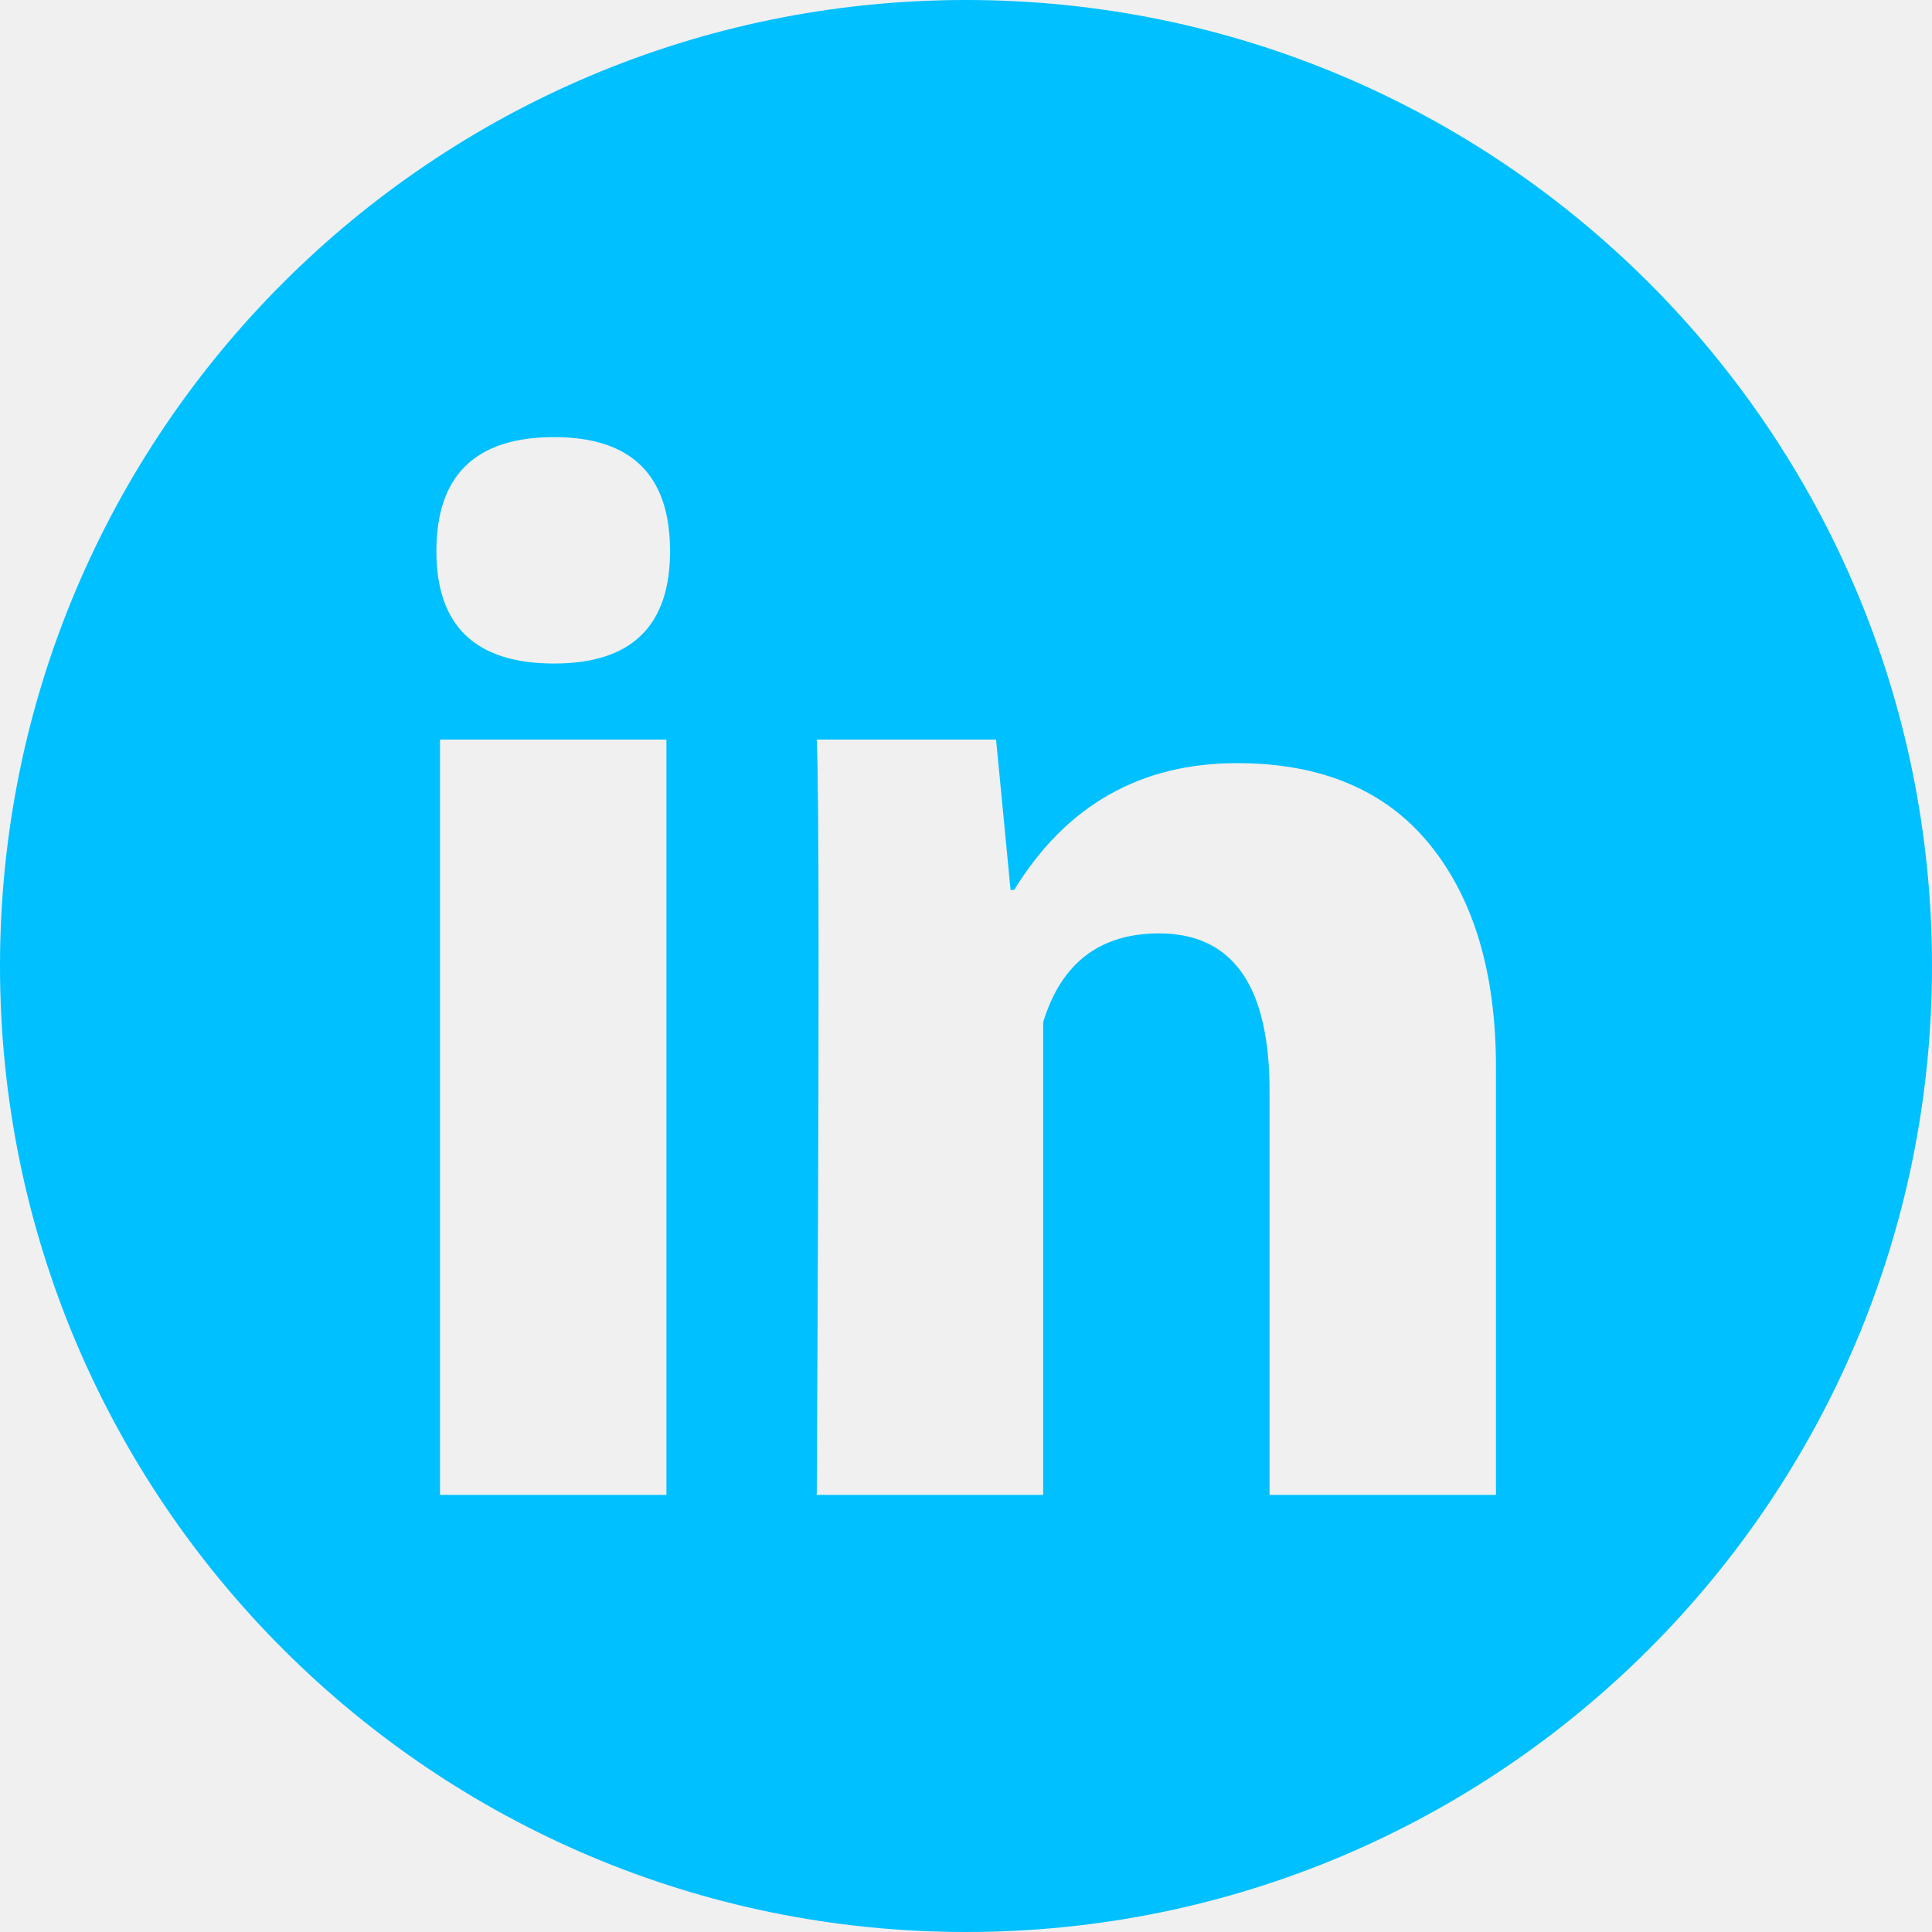
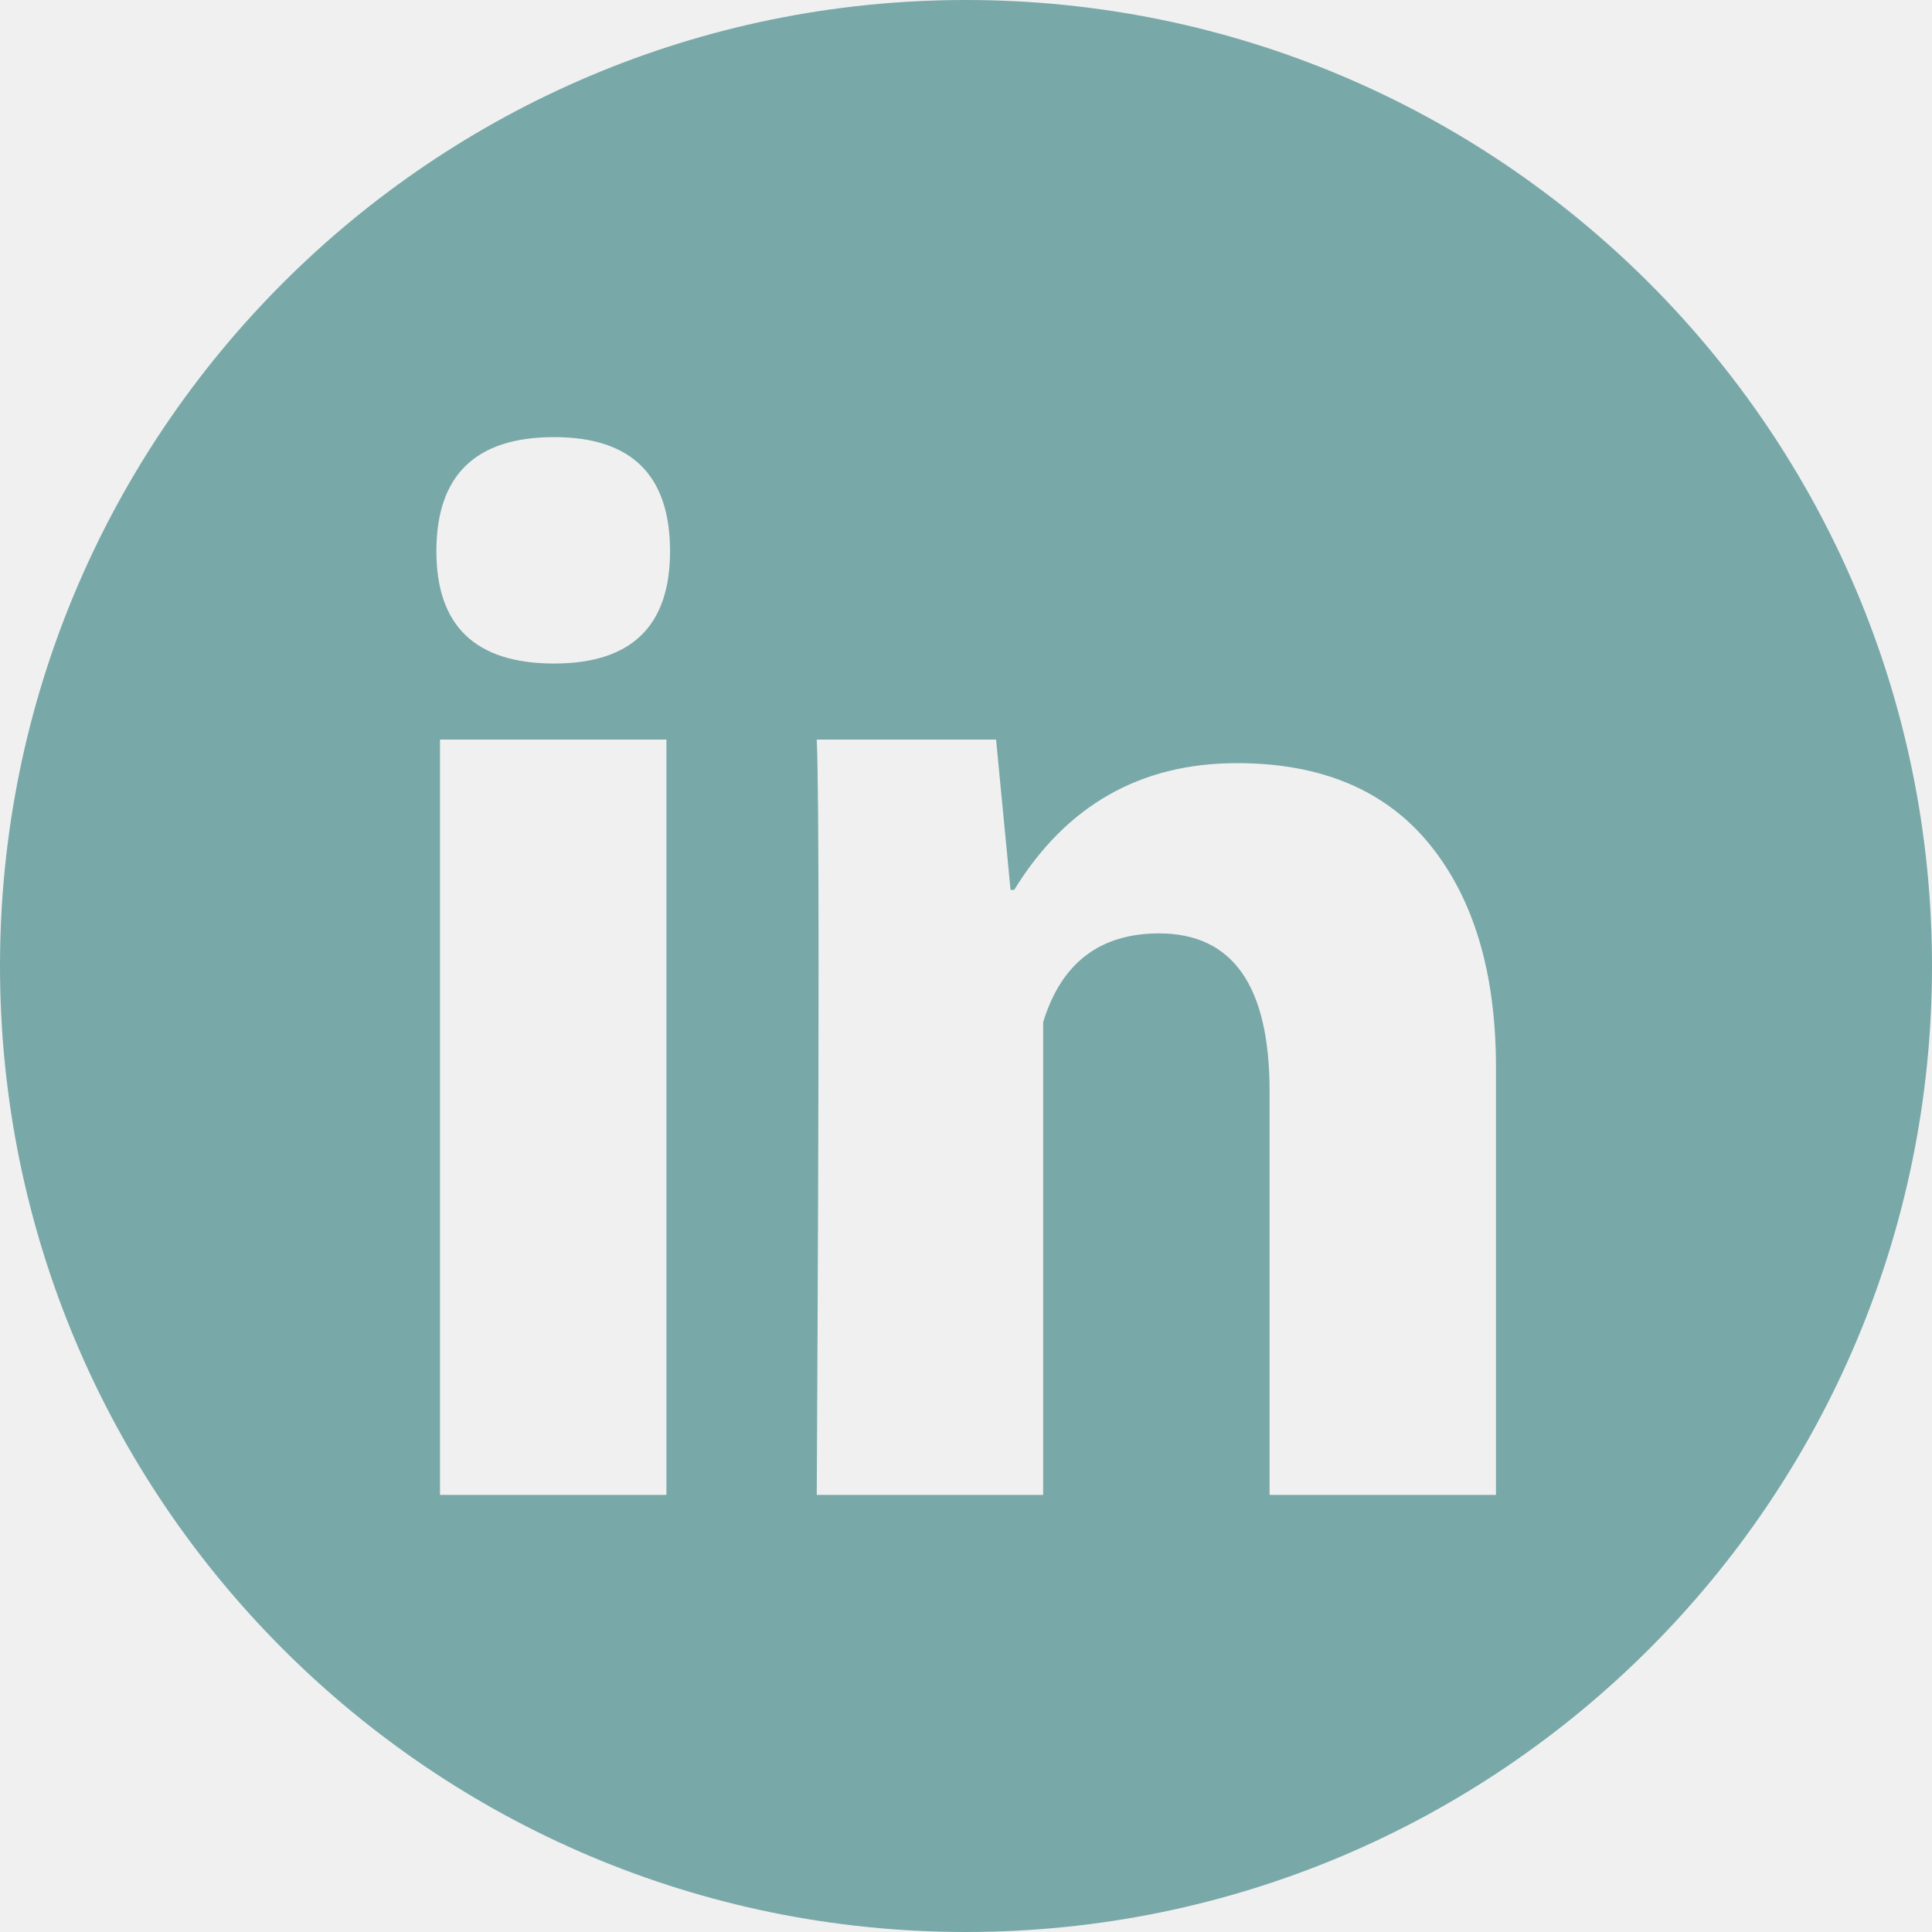
<svg xmlns="http://www.w3.org/2000/svg" version="1.1" viewBox="0 0 64 64" preserveAspectRatio="xMidYMid meet">
  <mask id="iconMask">
    <rect fill="#fff" x="0" y="0" width="64" height="64" />
    <g fill="#000" transform="translate(8,8) scale(0.048)">
      <g transform="translate(134.5,0)">
        <path d="M158.75 865l-156.25 0l0 -521.25l156.25 0l0 521.25zm393.75 -505q87.5 0 133.125 56.25t45.625 153.75l0 295l-156.25 0l0 -278.75q0 -108.75 -76.25 -108.75 -61.25 0 -80 61.25l0 326.25l-156.25 0q2.5 -468.75 0 -521.25l123.75 0l10 103.75l2.5 0q53.75 -87.5 153.75 -87.5zm-552.5 -146.25q0 -78.75 81.25 -78.75 80 0 80 78.75 0 77.5 -80 77.5 -81.25 0 -81.25 -77.5z" />
      </g>
    </g>
  </mask>
-   <g fill="#00c0ff" mask="url(#iconMask)">
+   <g fill="#79a8a9" mask="url(#iconMask)">
    <circle cx="32" cy="32" r="32" />
  </g>
</svg>
